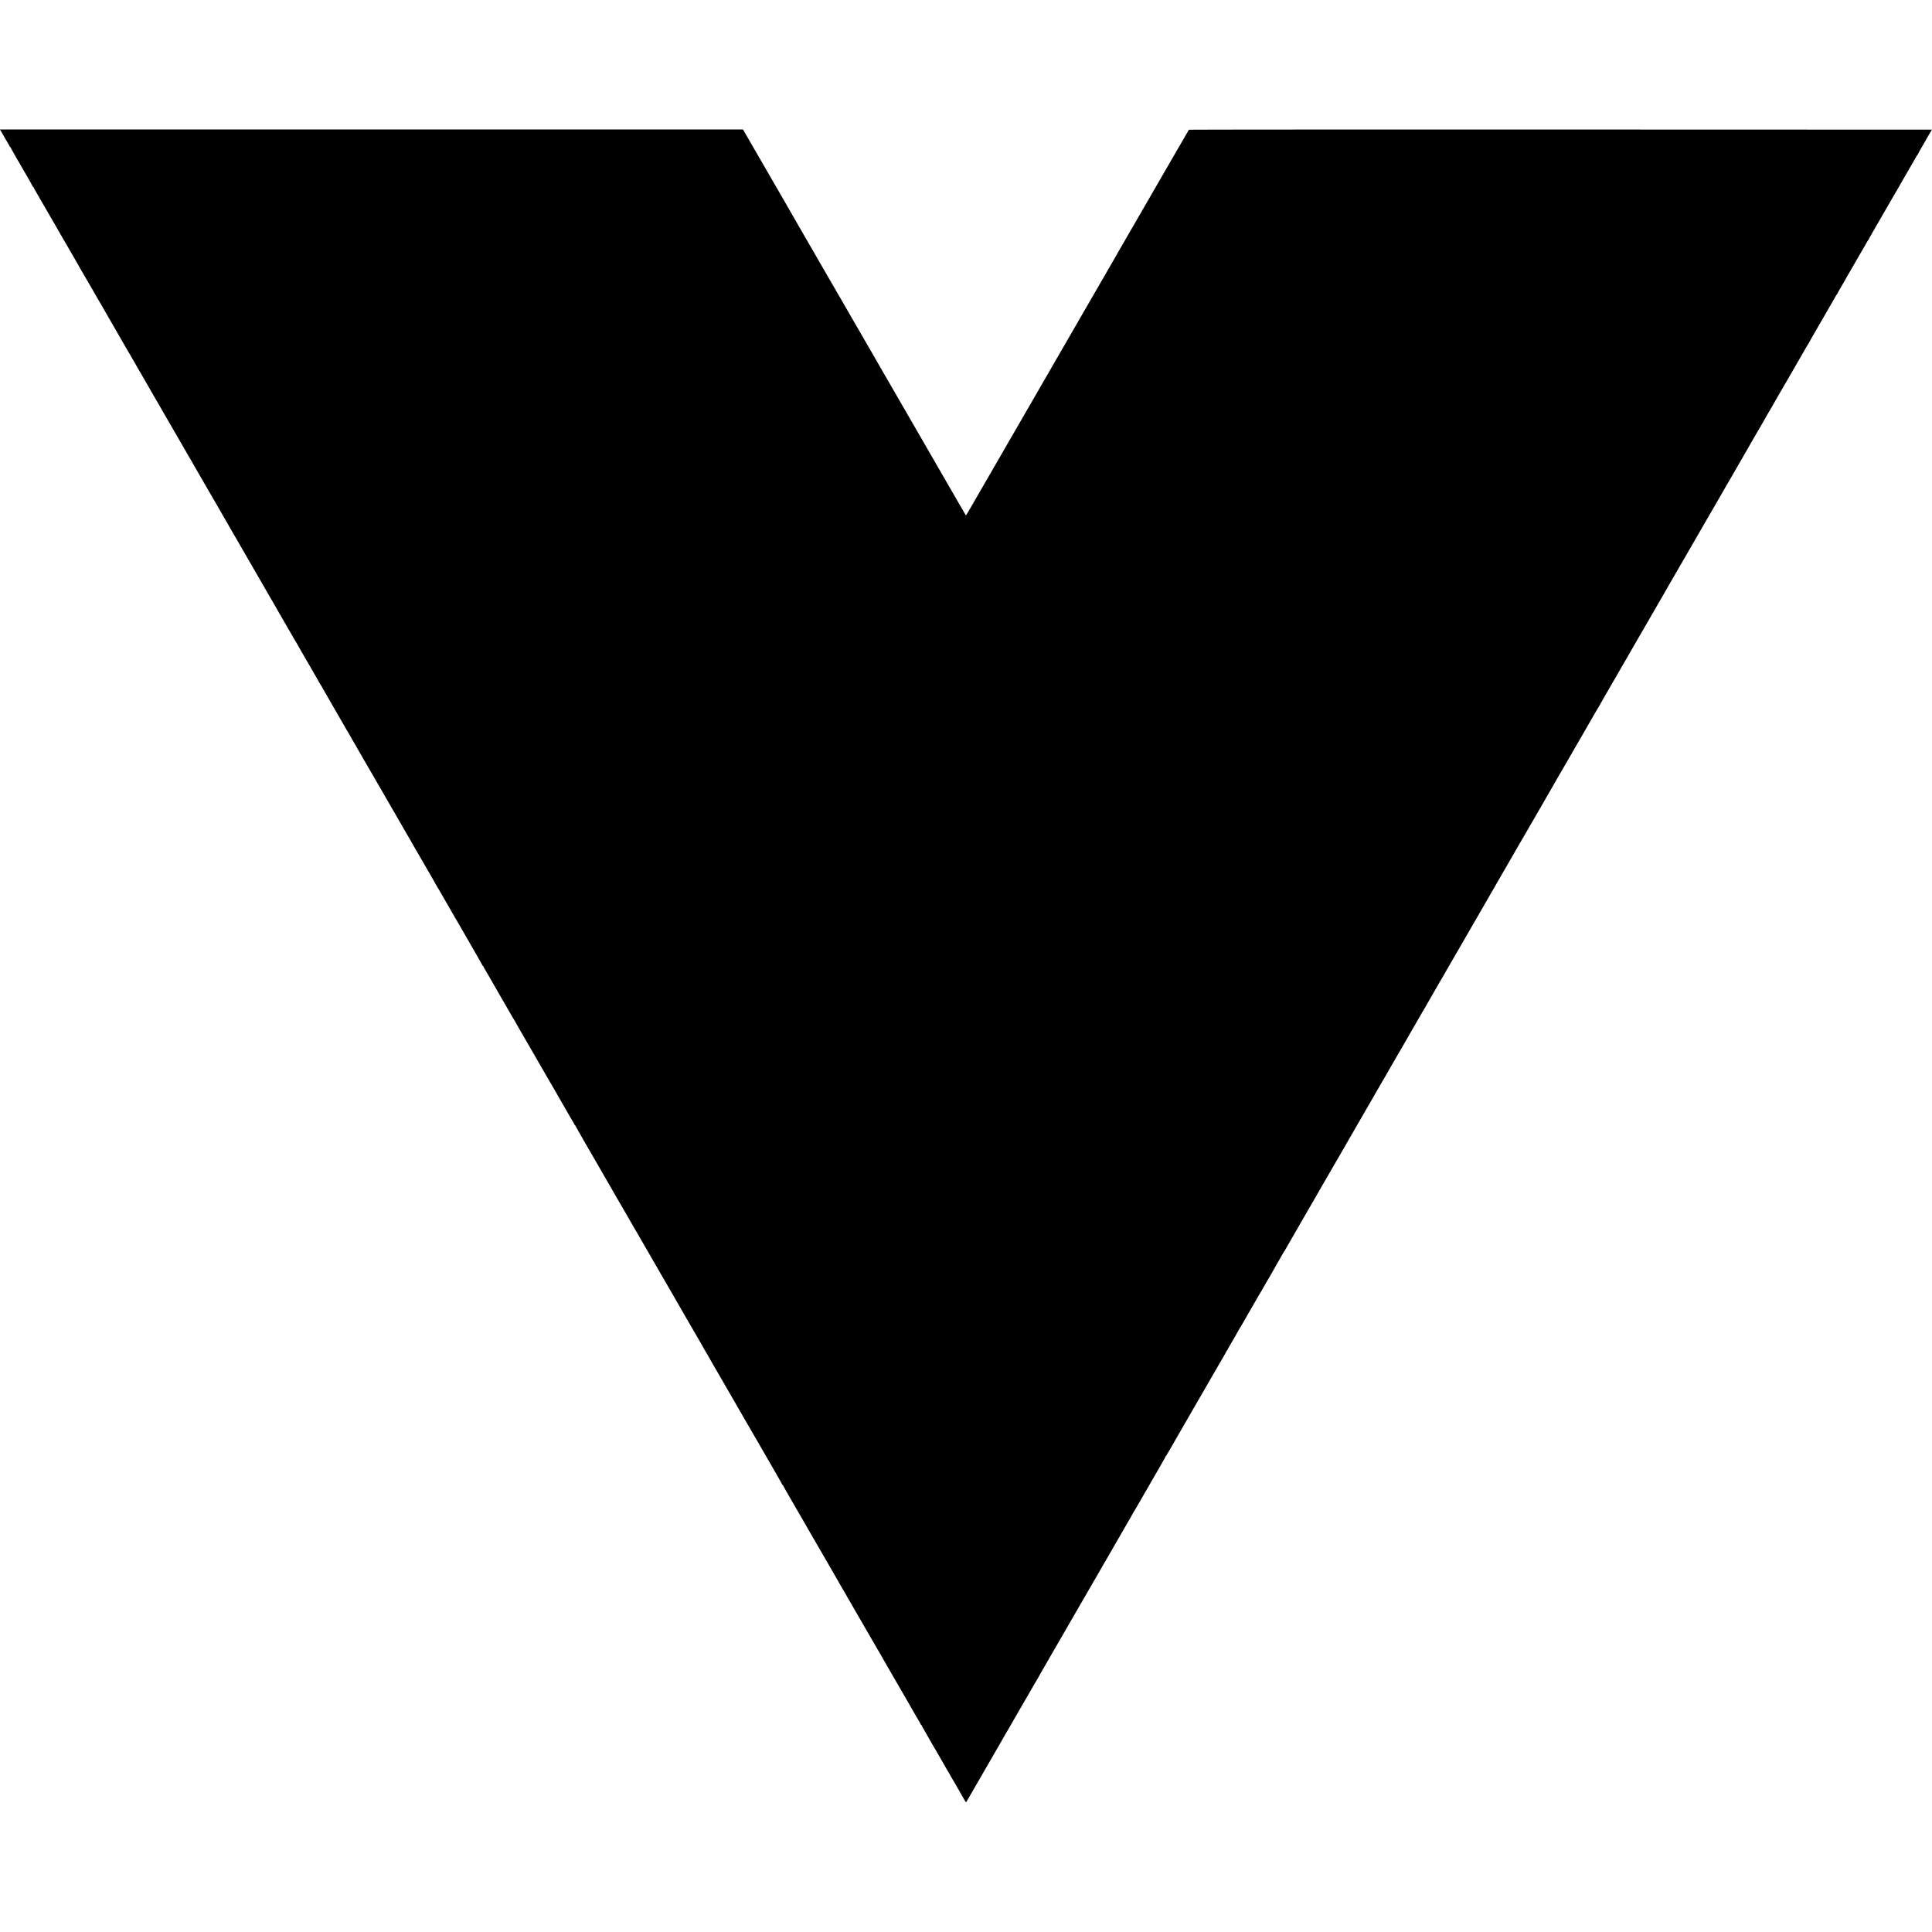
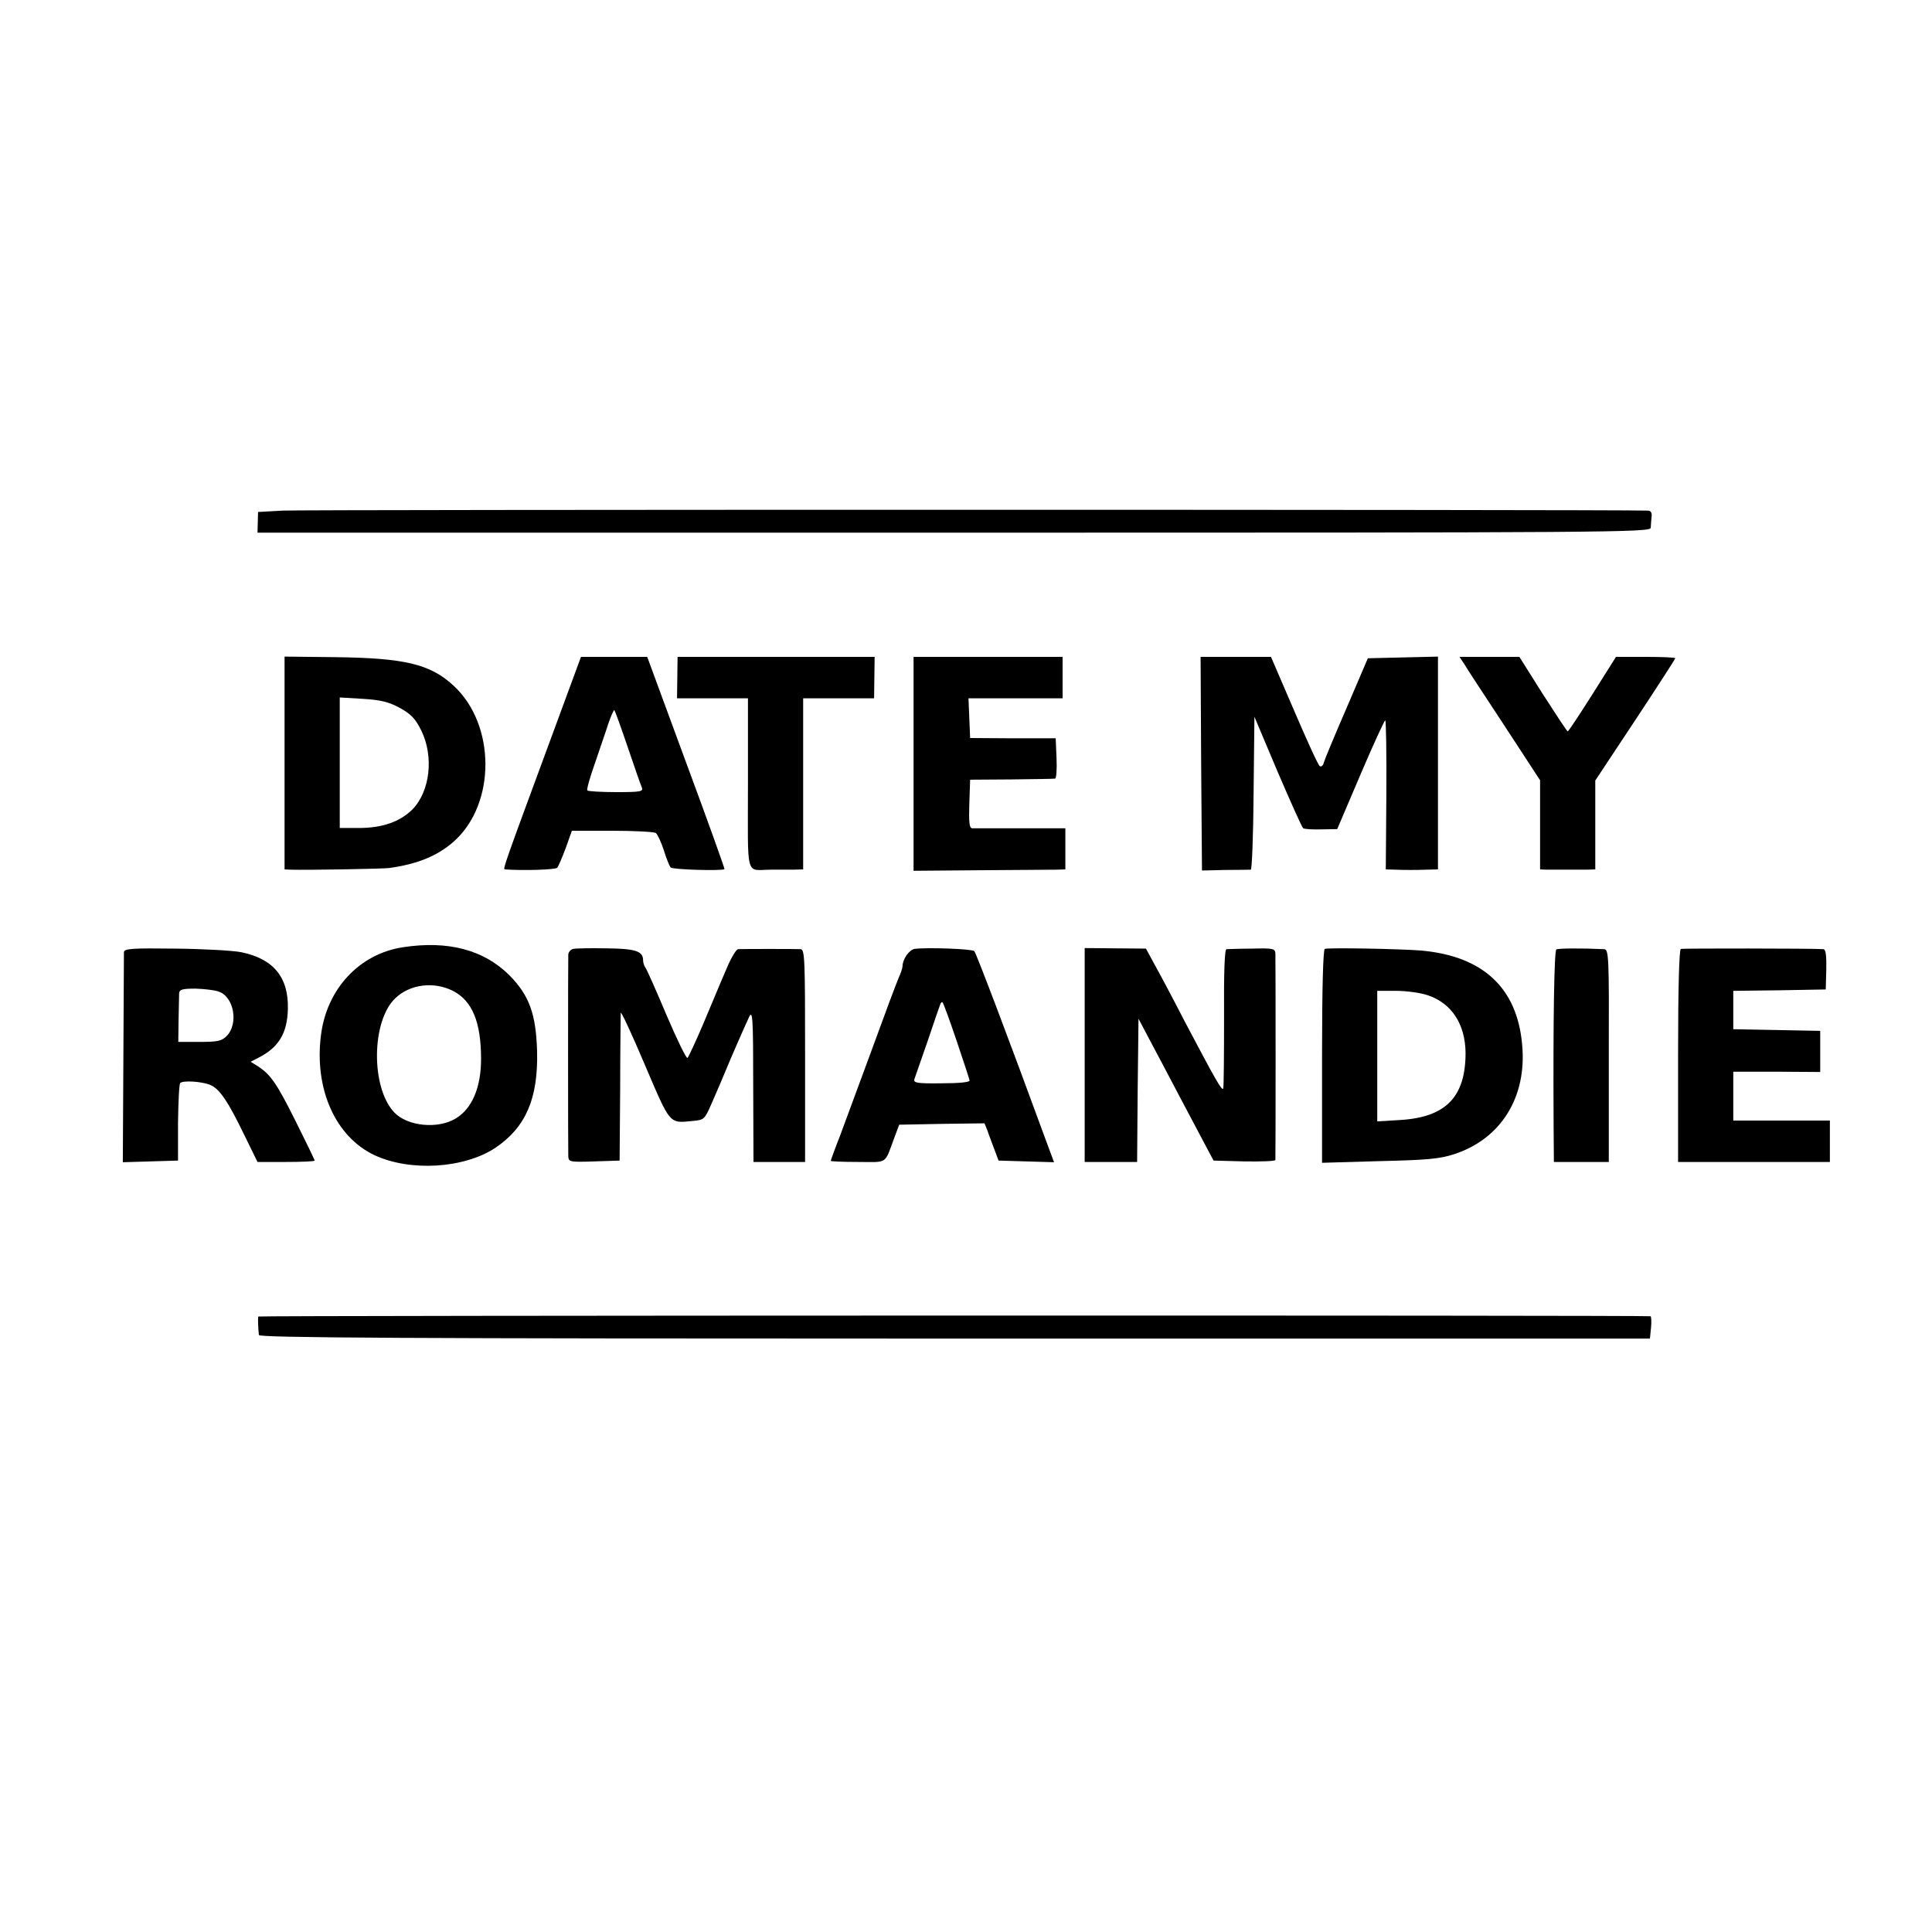
- <svg xmlns="http://www.w3.org/2000/svg" version="1.0" width="16pt" height="16pt" viewBox="0 0 16 16" preserveAspectRatio="xMidYMid meet">
-   <g transform="translate(0,16) scale(0.00032,-0.00032)" fill="#000000" stroke="none">
-     <path d="M18 46618 c45 -75 122 -207 122 -211 0 -2 25 -45 55 -95 30 -50 55 -96 55 -102 0 -5 5 -10 10 -10 6 0 10 -4 10 -9 0 -5 73 -135 161 -288 89 -153 173 -298 187 -323 14 -25 32 -57 41 -72 88 -149 187 -324 189 -335 2 -7 8 -13 13 -13 5 0 9 -4 9 -10 0 -5 46 -89 103 -187 175 -302 490 -846 507 -876 8 -16 20 -36 25 -45 28 -46 290 -498 339 -585 13 -23 74 -129 136 -236 61 -107 123 -215 137 -240 14 -25 29 -50 33 -56 5 -5 23 -37 40 -70 18 -33 38 -67 44 -75 11 -16 21 -33 63 -109 14 -25 29 -50 33 -56 4 -5 21 -35 38 -65 55 -100 261 -455 269 -465 4 -5 14 -21 20 -35 15 -29 41 -75 103 -180 24 -41 52 -88 60 -105 9 -16 57 -100 107 -185 112 -193 362 -626 380 -660 8 -14 23 -38 33 -55 11 -16 23 -37 27 -45 4 -8 26 -46 48 -85 23 -38 53 -90 67 -115 46 -81 64 -113 178 -310 62 -107 121 -210 132 -227 37 -67 56 -99 85 -148 16 -27 32 -57 36 -65 4 -8 15 -27 25 -42 9 -15 53 -89 96 -165 44 -76 177 -307 296 -513 120 -206 268 -463 330 -570 131 -227 117 -203 200 -348 36 -62 73 -125 82 -140 10 -15 21 -34 25 -42 4 -8 20 -37 36 -65 17 -27 38 -65 48 -82 49 -85 64 -111 87 -153 13 -25 28 -49 32 -55 4 -5 78 -134 165 -285 87 -151 166 -288 176 -305 10 -16 26 -43 35 -59 9 -17 125 -217 257 -445 132 -229 253 -441 270 -471 17 -30 45 -79 64 -108 18 -29 33 -54 33 -57 0 -2 20 -37 44 -77 24 -40 123 -212 221 -383 97 -170 190 -330 205 -355 16 -25 39 -65 53 -90 13 -25 81 -144 152 -265 70 -121 137 -238 150 -260 12 -22 37 -65 55 -95 18 -30 43 -73 55 -95 12 -22 48 -85 80 -140 77 -132 163 -280 190 -330 13 -22 71 -123 130 -225 59 -102 116 -199 126 -217 10 -17 29 -50 43 -72 15 -22 26 -43 26 -45 0 -2 27 -50 60 -106 33 -56 60 -103 60 -105 0 -2 55 -98 90 -155 8 -14 182 -316 239 -414 13 -22 45 -79 72 -124 27 -46 49 -86 49 -89 0 -2 14 -24 30 -48 16 -24 30 -46 30 -49 0 -5 74 -135 100 -176 5 -8 24 -42 43 -75 50 -88 58 -101 262 -455 104 -179 199 -345 213 -370 14 -25 28 -49 32 -55 4 -5 17 -26 28 -45 10 -19 62 -109 114 -200 114 -197 133 -230 170 -295 16 -27 33 -57 38 -65 17 -28 96 -165 103 -180 4 -8 16 -28 26 -45 10 -16 77 -131 148 -255 72 -124 181 -313 243 -420 62 -107 121 -209 131 -227 35 -62 323 -560 392 -678 38 -66 83 -145 100 -175 16 -30 33 -59 37 -65 4 -5 17 -27 29 -47 34 -61 56 -100 90 -156 17 -29 31 -55 31 -57 0 -2 17 -32 39 -67 21 -35 134 -229 251 -433 117 -203 235 -407 261 -451 27 -45 49 -85 49 -88 0 -4 8 -19 19 -34 15 -21 200 -341 309 -533 10 -19 33 -58 51 -87 17 -29 31 -54 31 -56 0 -2 25 -44 55 -94 30 -50 55 -95 55 -98 0 -4 6 -15 14 -23 7 -9 27 -41 43 -71 17 -30 170 -297 342 -594 171 -296 311 -542 311 -547 0 -5 5 -9 10 -9 6 0 10 -4 10 -10 0 -5 22 -47 49 -92 27 -46 58 -99 68 -118 24 -43 81 -140 93 -160 5 -8 66 -114 135 -235 69 -121 130 -227 135 -235 12 -21 259 -447 283 -490 10 -19 28 -47 38 -62 11 -14 19 -29 19 -32 0 -3 37 -69 83 -148 99 -170 305 -526 337 -583 13 -22 31 -53 41 -70 11 -16 22 -37 26 -45 7 -14 82 -146 103 -180 14 -24 181 -311 205 -355 13 -22 46 -80 75 -130 29 -49 64 -110 78 -135 14 -25 51 -88 82 -140 31 -52 59 -102 63 -110 4 -8 18 -33 31 -55 205 -353 284 -489 309 -535 17 -30 45 -78 62 -106 18 -28 36 -60 39 -72 4 -12 12 -22 17 -22 5 0 9 -4 9 -10 0 -5 109 -197 241 -427 133 -230 250 -431 259 -448 51 -90 222 -385 280 -485 37 -63 78 -135 92 -160 14 -25 67 -117 118 -205 51 -88 101 -175 111 -193 34 -58 55 -95 149 -257 51 -88 101 -173 110 -190 9 -16 76 -131 147 -255 72 -124 140 -241 151 -260 61 -108 281 -489 355 -615 38 -66 77 -133 87 -150 35 -63 91 -161 100 -175 14 -23 99 -169 128 -220 54 -97 135 -235 142 -245 4 -5 20 -32 35 -60 26 -48 238 -416 276 -480 10 -16 26 -46 37 -65 30 -53 382 -661 403 -695 10 -16 22 -37 26 -45 4 -8 26 -48 50 -88 24 -41 43 -75 43 -77 0 -2 22 -40 50 -85 27 -45 50 -84 50 -86 0 -3 38 -69 83 -147 84 -142 302 -520 340 -587 10 -19 34 -60 52 -90 18 -30 44 -75 57 -100 14 -25 45 -79 70 -120 25 -41 56 -96 70 -121 14 -25 77 -133 138 -240 62 -107 122 -210 132 -229 25 -43 310 -535 337 -581 11 -19 26 -45 34 -59 17 -32 238 -414 266 -460 11 -19 24 -41 28 -49 3 -7 75 -133 160 -278 84 -146 153 -269 153 -274 0 -5 5 -9 10 -9 6 0 10 -4 10 -10 0 -5 82 -150 181 -322 182 -314 201 -346 240 -415 12 -21 80 -139 152 -263 71 -124 141 -245 155 -270 14 -25 28 -49 32 -55 6 -8 145 -248 220 -380 37 -66 209 -362 229 -395 11 -19 24 -42 28 -49 4 -8 67 -118 140 -243 73 -125 133 -230 133 -233 0 -2 15 -28 33 -57 19 -29 47 -78 64 -108 17 -30 53 -93 79 -139 53 -90 82 -141 157 -272 82 -142 115 -199 381 -659 142 -245 268 -463 281 -485 12 -22 71 -125 132 -230 60 -104 172 -298 248 -430 76 -132 146 -253 156 -270 11 -16 22 -36 26 -44 3 -8 30 -54 60 -103 29 -49 53 -91 53 -93 0 -3 18 -34 40 -70 22 -36 40 -67 40 -69 0 -2 37 -66 81 -142 45 -77 98 -168 119 -204 20 -36 47 -81 58 -100 12 -19 27 -47 33 -62 6 -16 15 -28 20 -28 5 0 9 -4 9 -9 0 -6 63 -118 140 -251 77 -133 140 -243 140 -245 0 -2 18 -33 41 -70 22 -37 49 -83 60 -101 10 -19 29 -51 40 -71 25 -45 109 -189 126 -218 7 -11 17 -29 22 -40 6 -11 22 -38 35 -60 14 -22 37 -62 52 -90 14 -27 35 -62 45 -77 11 -14 19 -29 19 -32 0 -3 18 -35 40 -71 22 -36 40 -67 40 -69 0 -2 19 -35 42 -72 23 -38 55 -94 72 -124 26 -47 139 -244 171 -298 6 -9 21 -36 34 -60 28 -48 37 -51 51 -19 6 12 19 36 29 52 10 17 27 46 38 65 11 19 104 181 208 360 103 179 199 345 213 370 14 25 42 74 64 109 21 34 38 65 38 67 0 2 18 33 40 69 22 36 40 67 40 69 0 3 177 310 199 346 16 26 136 234 140 244 2 5 25 44 52 88 27 44 49 81 49 84 0 2 18 34 40 70 22 36 40 67 40 69 0 2 20 36 43 77 35 58 169 289 297 513 9 17 50 86 90 155 40 69 86 150 103 180 16 30 35 62 41 70 6 8 16 24 22 35 35 64 72 129 167 293 59 100 116 199 127 220 11 20 30 53 41 72 43 72 1070 1850 1121 1940 14 25 65 113 113 195 48 83 96 166 107 185 10 19 28 50 38 68 11 18 73 124 137 235 64 111 175 303 246 427 71 124 173 299 225 390 52 91 116 202 143 248 27 45 49 85 49 89 0 4 6 14 14 22 7 9 28 43 46 76 26 47 251 436 378 655 11 19 29 51 40 70 11 19 101 176 201 348 99 172 181 317 181 323 0 5 5 9 10 9 6 0 10 5 10 11 0 6 8 23 18 37 11 15 32 52 49 82 16 30 130 228 253 440 122 212 234 405 248 430 13 25 39 70 57 100 39 65 69 117 130 225 25 44 50 87 55 95 12 19 78 134 220 380 61 107 129 224 150 260 161 277 222 382 246 425 15 28 47 83 71 123 24 41 43 78 43 83 0 5 4 9 8 9 4 0 13 12 19 28 7 15 23 45 36 67 66 110 277 478 277 483 0 3 6 13 14 21 7 9 27 41 43 71 17 30 45 80 63 110 34 57 375 649 394 685 6 11 16 27 22 35 6 8 26 42 44 75 18 33 41 74 51 90 10 17 24 41 32 55 54 97 72 128 88 152 11 14 19 28 19 30 0 3 79 141 175 308 96 167 175 305 175 308 0 3 6 13 14 21 7 9 26 39 41 66 33 60 276 483 338 587 24 40 46 80 50 88 4 8 13 24 20 35 14 23 95 163 125 215 11 19 52 91 92 160 40 69 80 139 90 155 9 17 103 179 207 360 105 182 200 346 211 365 103 181 463 802 489 845 7 11 15 27 19 35 4 8 29 51 55 95 64 110 828 1433 848 1470 9 17 24 41 33 55 9 14 29 48 45 77 15 28 52 93 82 145 30 51 62 107 71 123 17 30 231 398 400 690 51 88 103 179 115 202 12 23 26 48 32 55 6 7 24 38 40 68 17 30 61 107 98 170 37 63 84 144 103 180 19 36 41 72 48 81 8 8 14 18 14 21 0 4 27 51 59 106 32 55 72 124 89 154 16 29 71 125 122 213 51 88 104 180 118 205 13 25 28 50 32 55 4 6 17 26 28 45 11 19 45 80 77 135 31 55 66 116 77 135 11 19 88 152 171 295 401 694 620 1072 650 1125 11 19 87 152 170 295 83 143 158 273 166 288 9 16 21 36 26 45 6 9 31 52 55 96 25 43 54 94 66 115 11 20 95 164 186 321 91 157 173 299 182 315 9 17 26 46 37 65 12 19 66 114 121 210 56 96 108 186 117 200 8 14 24 40 34 59 24 45 383 664 412 713 5 9 17 29 26 45 15 28 120 210 241 419 36 61 68 117 72 125 4 8 12 23 19 34 35 57 245 420 262 453 11 20 35 61 53 90 17 29 32 54 32 56 0 3 28 51 62 108 33 57 70 119 80 138 10 19 23 42 28 50 5 8 32 53 59 100 27 47 149 258 271 470 122 212 234 405 248 430 30 53 62 108 80 135 6 11 15 27 19 35 4 8 85 150 181 315 96 165 187 323 202 350 31 56 116 202 130 225 5 8 25 42 43 75 19 33 92 159 162 280 149 257 157 271 202 350 19 33 38 67 43 75 9 14 228 392 275 475 12 22 55 96 95 165 40 69 80 139 90 155 24 42 202 350 221 383 9 15 27 47 41 72 14 25 75 131 136 236 61 106 121 210 134 232 99 172 271 470 279 482 5 8 23 40 40 70 18 30 81 141 142 245 60 105 121 210 135 235 14 25 71 124 127 220 56 96 143 247 194 335 51 88 96 167 102 175 14 24 180 311 204 355 23 43 340 590 356 615 5 8 50 87 101 175 171 301 517 898 582 1008 25 43 46 81 46 83 0 2 12 23 27 47 14 23 40 67 56 97 16 30 35 62 42 70 7 8 15 22 18 30 4 8 20 38 37 65 16 28 33 57 37 65 6 12 111 196 143 250 5 8 55 95 112 193 57 98 113 195 126 215 12 20 27 46 32 57 6 11 14 27 20 35 5 8 76 130 156 270 80 140 165 287 187 325 23 39 52 90 66 115 13 25 30 52 37 61 8 8 14 18 14 21 0 4 41 77 92 165 50 87 175 302 276 478 101 176 208 360 236 408 28 49 67 117 86 152 19 35 41 70 48 77 6 6 12 15 12 19 0 7 124 224 167 291 12 21 23 40 23 42 0 2 21 40 46 83 26 43 55 92 64 109 54 95 327 568 354 614 19 30 45 75 59 100 71 128 82 145 89 148 4 2 8 8 8 13 0 5 42 82 94 172 311 538 496 858 518 897 14 25 40 70 58 100 18 30 42 71 53 90 10 19 79 139 152 265 73 127 142 246 153 265 10 19 43 76 72 125 29 50 63 108 75 130 65 116 80 140 87 143 4 2 8 8 8 12 0 8 114 212 140 250 6 8 14 24 20 35 5 11 54 97 108 190 l100 170 -9611 3 c-5286 1 -9614 -1 -9618 -5 -5 -6 -419 -719 -619 -1068 -89 -155 -267 -463 -323 -560 -38 -66 -81 -140 -95 -165 -31 -56 -263 -457 -526 -910 -110 -190 -224 -388 -254 -440 -29 -52 -61 -109 -71 -125 -23 -39 -243 -420 -268 -465 -11 -19 -204 -352 -428 -740 -224 -388 -477 -826 -563 -975 -85 -148 -185 -322 -222 -385 -37 -63 -120 -207 -185 -320 -65 -113 -177 -306 -248 -430 -72 -124 -172 -297 -222 -385 -51 -88 -142 -245 -202 -350 -131 -226 -247 -427 -408 -705 -65 -113 -249 -432 -410 -710 -160 -278 -388 -673 -506 -877 -118 -205 -216 -373 -219 -373 -3 0 -52 82 -109 183 -58 100 -144 250 -192 332 -95 164 -402 696 -647 1120 -85 149 -228 396 -317 550 -212 365 -982 1700 -1008 1745 -10 19 -43 76 -72 125 -29 50 -64 110 -77 135 -14 25 -63 110 -110 190 -47 80 -96 165 -110 190 -14 25 -99 171 -188 325 -89 154 -174 300 -188 325 -13 25 -64 113 -112 195 -48 83 -140 242 -205 355 -65 113 -183 317 -263 454 -79 137 -152 264 -163 282 -50 89 -335 583 -354 614 -12 19 -34 58 -50 85 -15 28 -129 226 -253 440 -124 215 -235 408 -247 430 -12 22 -69 121 -127 220 -58 99 -226 389 -373 645 -148 256 -324 561 -392 678 -67 117 -134 232 -147 255 -13 23 -33 59 -46 80 l-22 37 -9615 0 -9615 0 20 -32z" />
+ <svg xmlns="http://www.w3.org/2000/svg" version="1.0" width="700pt" height="700pt" viewBox="0 0 700 700" preserveAspectRatio="xMidYMid meet">
+   <g transform="translate(0,700) scale(0.1,-0.1)" fill="#000000" stroke="none">
+     <path d="M1025 5150 l-90 -5 -1 -37 -1 -38 2523 0 c2397 0 2524 1 2525 18 0 9 2 27 3 40 2 14 -3 22 -13 22 -133 4 -4882 4 -4946 0z" />
+     <path d="M1031 4236 l0 -386 22 -1 c54 -2 335 3 357 6 102 14 175 44 233 95 155 136 154 426 -1 567 -84 77 -176 99 -429 102 l-182 2 0 -385z m418 199 c41 -23 56 -39 77 -81 47 -95 32 -222 -32 -287 -46 -45 -109 -67 -195 -67 l-68 0 0 236 0 237 83 -5 c66 -4 94 -11 135 -33z" />
+     <path d="M1990 4308 c-159 -431 -169 -458 -161 -458 71 -5 184 -1 190 6 4 5 18 37 31 72 l22 62 147 0 c80 0 151 -4 157 -8 6 -4 19 -32 29 -62 9 -30 21 -59 25 -63 7 -8 188 -13 195 -6 1 2 -61 176 -139 386 l-141 383 -120 0 -120 0 -115 -312z m284 -14 c24 -71 47 -137 51 -146 7 -16 -2 -18 -92 -18 -55 0 -102 3 -105 6 -3 3 9 47 27 97 17 51 40 116 49 145 10 29 20 51 22 49 2 -2 24 -62 48 -133z" />
+     <path d="M2454 4545 l-1 -75 128 0 129 0 0 -310 c0 -351 -11 -311 85 -311 25 0 61 0 80 0 l35 1 0 310 0 310 129 0 128 0 1 75 1 75 -357 0 -357 0 -1 -75z" />
+     <path d="M3310 4233 l0 -388 243 2 c133 1 257 2 275 2 l32 1 0 75 0 74 -162 0 c-90 0 -169 0 -176 0 -10 1 -12 23 -10 88 l3 88 150 1 c83 1 154 2 158 3 4 0 7 34 5 74 l-3 72 -155 0 -155 1 -3 72 -3 72 171 0 170 0 0 75 0 75 -270 0 -270 0 0 -387z" />
+     <path d="M4352 4233 l3 -387 85 2 c47 0 88 1 92 1 4 1 9 125 10 277 l3 277 84 -199 c47 -109 88 -202 93 -205 5 -3 34 -5 66 -4 l57 1 84 197 c46 108 87 197 90 197 3 0 5 -121 4 -270 l-2 -270 35 -1 c19 -1 43 -1 54 -1 11 0 38 0 60 1 l40 1 0 385 0 386 -127 -3 -127 -3 -77 -180 c-43 -99 -80 -188 -83 -199 -2 -10 -9 -15 -14 -12 -6 3 -47 94 -93 201 l-84 195 -127 0 -128 0 2 -387z" />
+     <path d="M5306 4593 c9 -16 75 -116 146 -224 l128 -196 0 -161 0 -162 25 -1 c14 0 45 0 70 0 25 0 59 0 75 0 l30 1 0 161 0 161 145 219 c80 121 145 222 145 224 0 3 -48 5 -107 5 l-108 0 -85 -135 c-47 -74 -87 -135 -90 -135 -3 1 -43 62 -90 135 l-85 135 -109 0 -108 0 18 -27z" />
+     <path d="M1460 3568 c-158 -24 -276 -151 -297 -318 -25 -195 52 -368 193 -435 130 -61 326 -49 440 27 109 74 154 178 150 348 -4 136 -28 203 -100 276 -93 93 -223 127 -386 102z m181 -158 c70 -36 102 -113 102 -247 0 -102 -32 -179 -91 -215 -65 -40 -176 -29 -224 22 -85 91 -82 331 4 413 53 51 139 62 209 27z" />
+     <path d="M449 3550 c0 -8 -1 -183 -2 -388 l-2 -373 100 3 100 3 0 137 c1 75 4 140 8 144 10 10 78 6 109 -7 33 -14 63 -57 123 -181 l48 -98 103 0 c57 0 104 2 104 5 0 3 -31 67 -69 143 -69 138 -90 168 -137 199 l-26 16 29 15 c73 37 104 89 106 176 3 115 -52 182 -169 206 -30 6 -137 12 -239 13 -158 2 -185 0 -186 -13z m344 -143 c55 -19 72 -117 28 -161 -18 -18 -33 -21 -98 -21 l-77 0 1 80 c1 44 2 87 2 96 1 14 12 17 59 17 31 -1 70 -5 85 -11z" />
+     <path d="M2077 3562 c-9 -2 -17 -11 -18 -20 -1 -21 -1 -698 0 -730 1 -22 3 -23 94 -20 l92 3 2 260 c0 143 2 267 2 275 1 8 40 -76 87 -187 95 -222 87 -213 178 -204 36 3 40 7 63 60 27 61 41 95 54 126 12 30 67 156 83 190 13 27 15 0 15 -247 l1 -278 93 0 94 0 0 385 c0 347 -1 385 -16 386 -19 1 -211 1 -227 0 -6 -1 -21 -25 -34 -53 -26 -60 -22 -51 -90 -213 -28 -66 -55 -124 -59 -128 -4 -4 -38 66 -76 155 -38 90 -72 167 -77 173 -4 5 -8 17 -8 26 0 33 -28 42 -134 43 -56 1 -110 0 -119 -2z" />
+     <path d="M3314 3562 c-20 -3 -44 -38 -44 -63 0 -6 -6 -25 -14 -42 -8 -18 -51 -133 -96 -257 -46 -124 -98 -265 -116 -314 -19 -48 -34 -90 -34 -92 0 -2 44 -4 99 -4 111 0 94 -12 134 95 l15 40 155 3 154 2 11 -27 c5 -16 17 -46 25 -68 l15 -40 100 -3 101 -3 -29 78 c-128 350 -253 680 -260 687 -8 8 -171 14 -216 8z m152 -333 c25 -74 46 -138 47 -144 1 -6 -38 -10 -101 -10 -88 -1 -103 1 -99 15 3 8 24 69 47 135 22 66 43 126 46 134 2 8 7 12 9 9 3 -2 26 -65 51 -139z" />
+     <path d="M3930 3178 l0 -388 95 0 95 0 2 260 3 259 38 -72 c21 -40 72 -135 112 -212 41 -77 85 -160 98 -185 l24 -45 111 -3 c62 -1 112 1 113 5 1 11 1 723 0 748 -1 18 -7 20 -83 18 -46 0 -88 -2 -94 -2 -7 -1 -10 -78 -9 -248 0 -137 -1 -252 -3 -257 -5 -9 -26 28 -140 244 -41 80 -90 172 -108 204 l-32 59 -111 1 -111 1 0 -387z" />
+     <path d="M4800 3562 c-6 -2 -10 -142 -10 -389 l0 -386 208 6 c171 4 218 8 270 25 170 55 265 207 247 397 -18 206 -142 321 -366 341 -73 6 -334 11 -349 6z m373 -168 c87 -29 136 -105 137 -209 0 -159 -71 -233 -237 -243 l-83 -5 0 237 0 236 68 0 c38 0 89 -7 115 -16z" />
+     <path d="M5639 3560 c-8 -5 -12 -260 -10 -632 l1 -138 99 0 100 0 0 385 c1 359 0 385 -17 386 -89 4 -166 3 -173 -1z" />
+     <path d="M6090 3562 c-6 -2 -10 -141 -10 -388 l0 -384 275 0 275 0 0 75 0 75 -175 0 -175 0 0 89 0 88 158 0 157 -1 0 75 0 74 -157 3 -158 3 0 69 0 70 168 2 167 3 2 73 c1 49 -2 72 -10 73 -42 3 -509 3 -517 1z" />
+     <path d="M936 2230 c-2 -5 -1 -41 2 -67 2 -10 513 -13 2521 -13 l2519 0 4 40 c2 22 1 41 -2 41 -17 4 -5042 3 -5044 -1z" />
  </g>
</svg>
